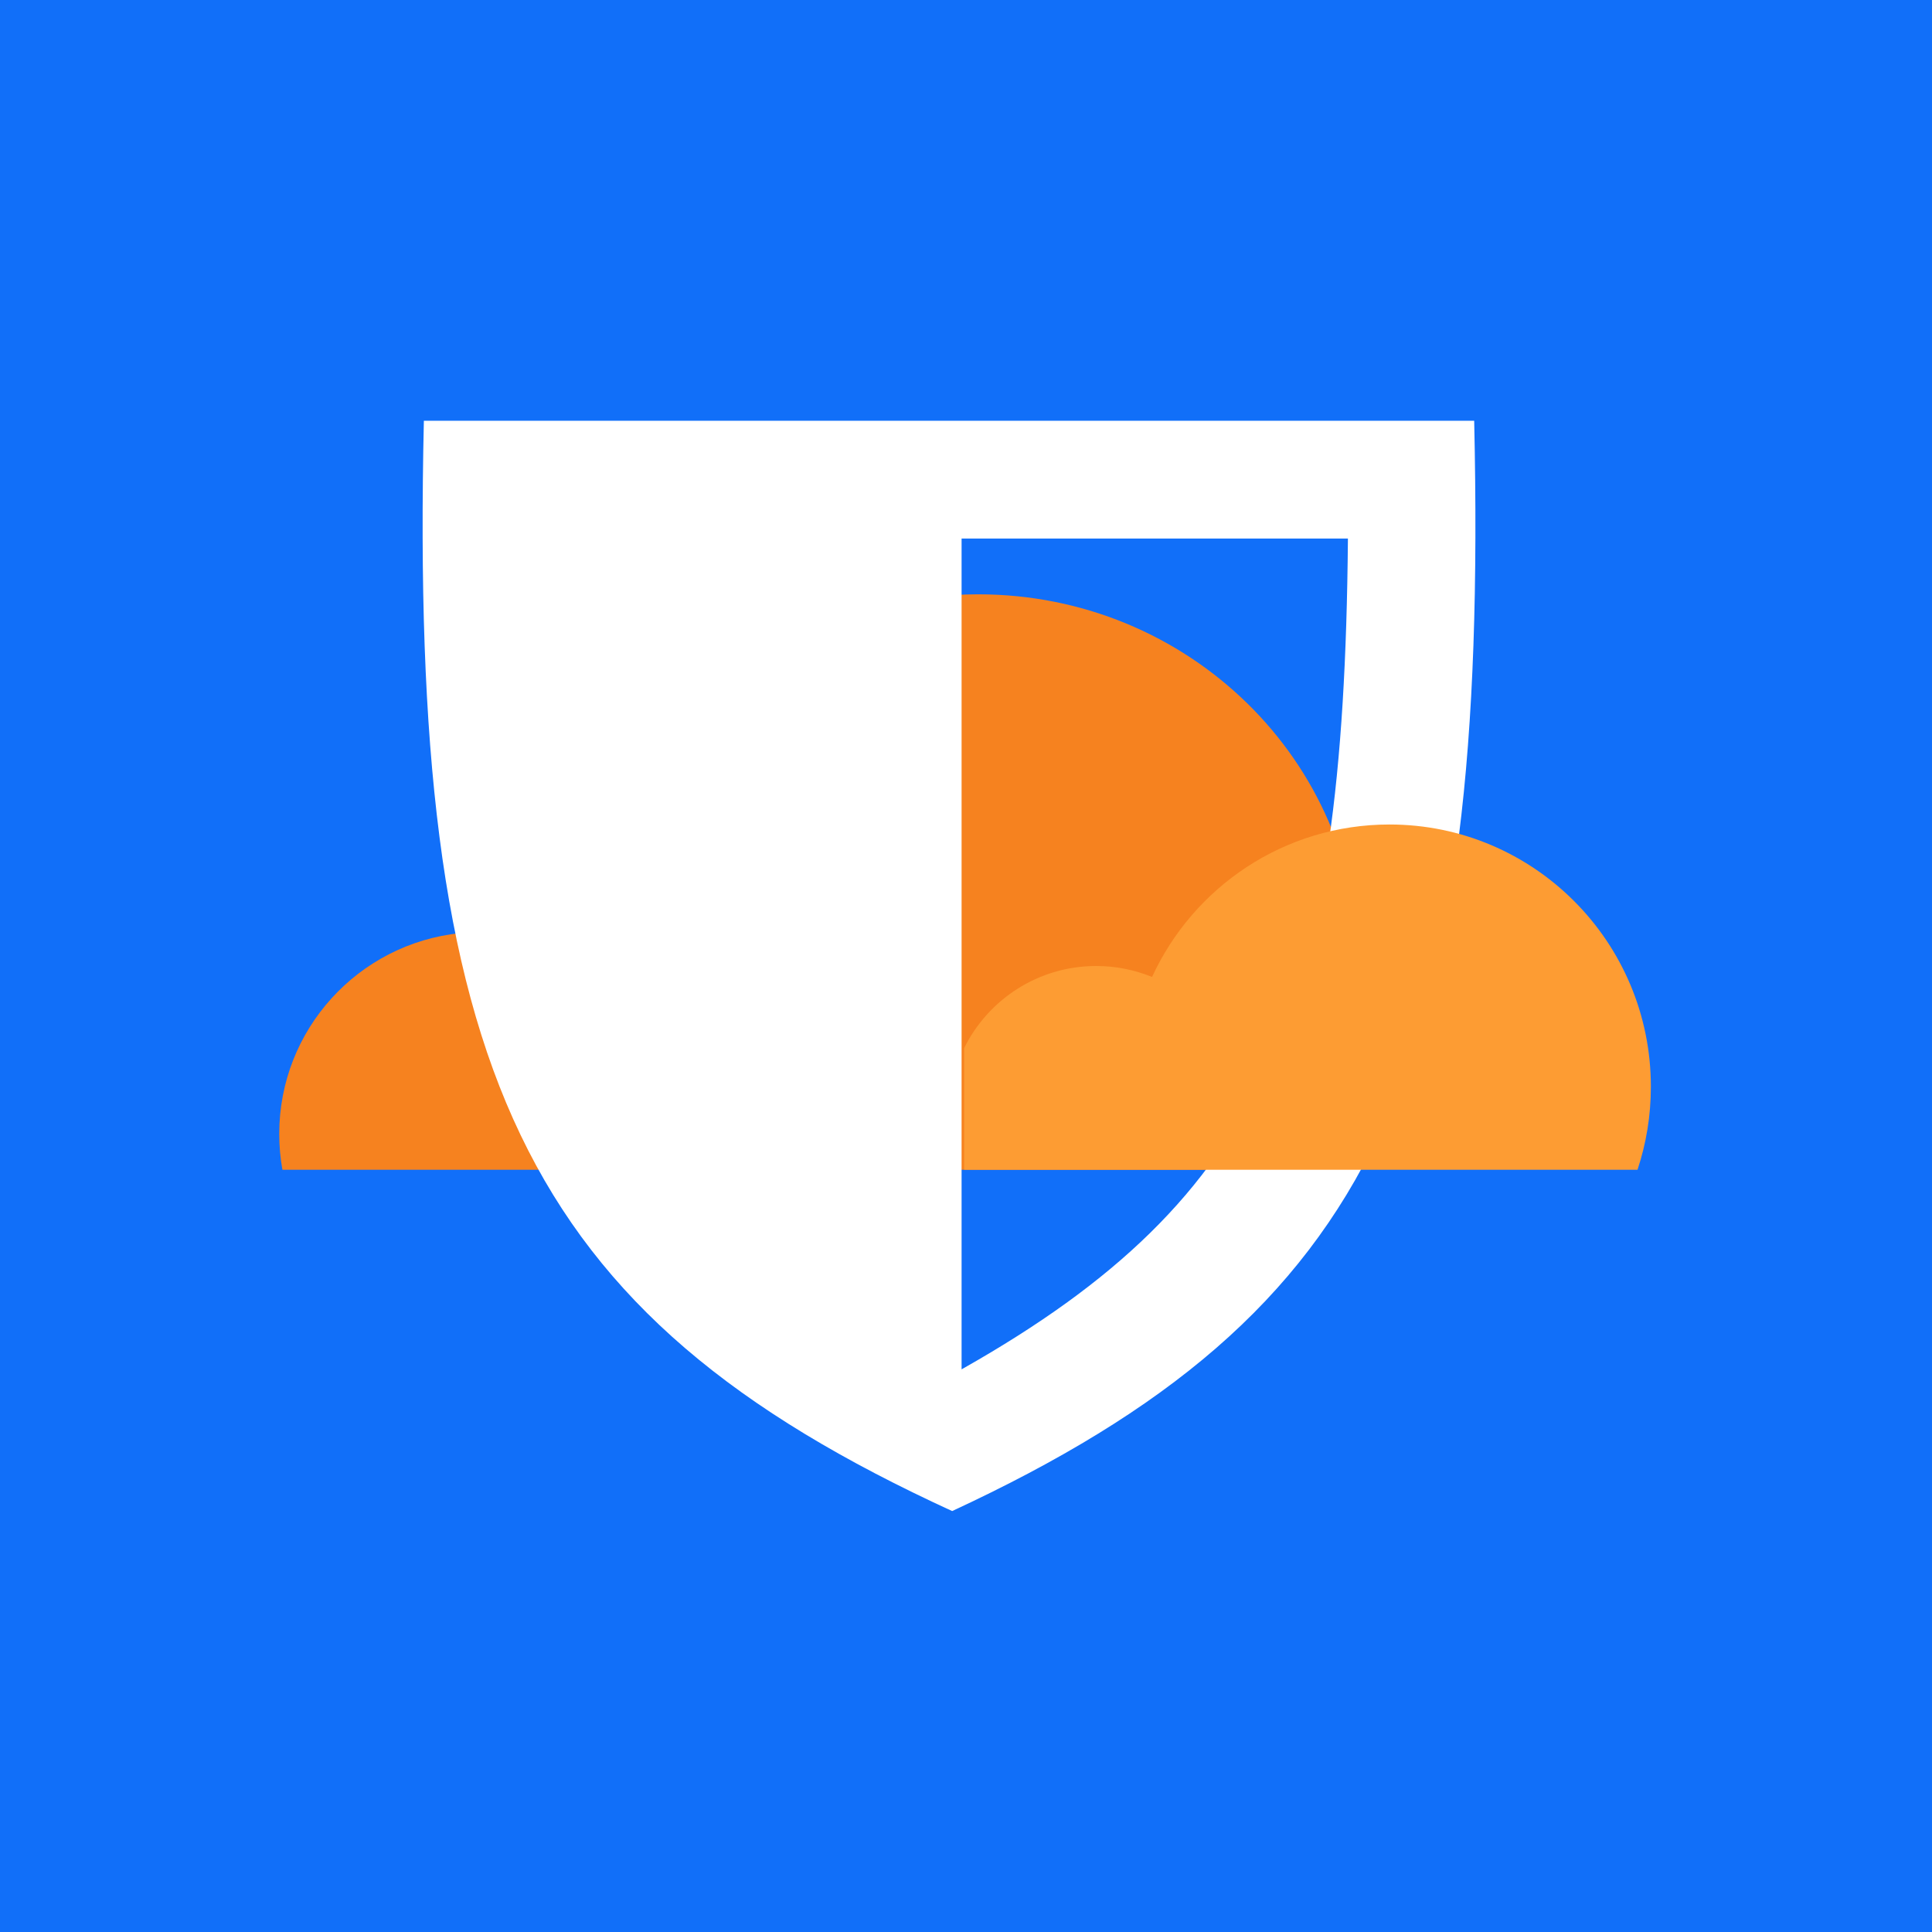
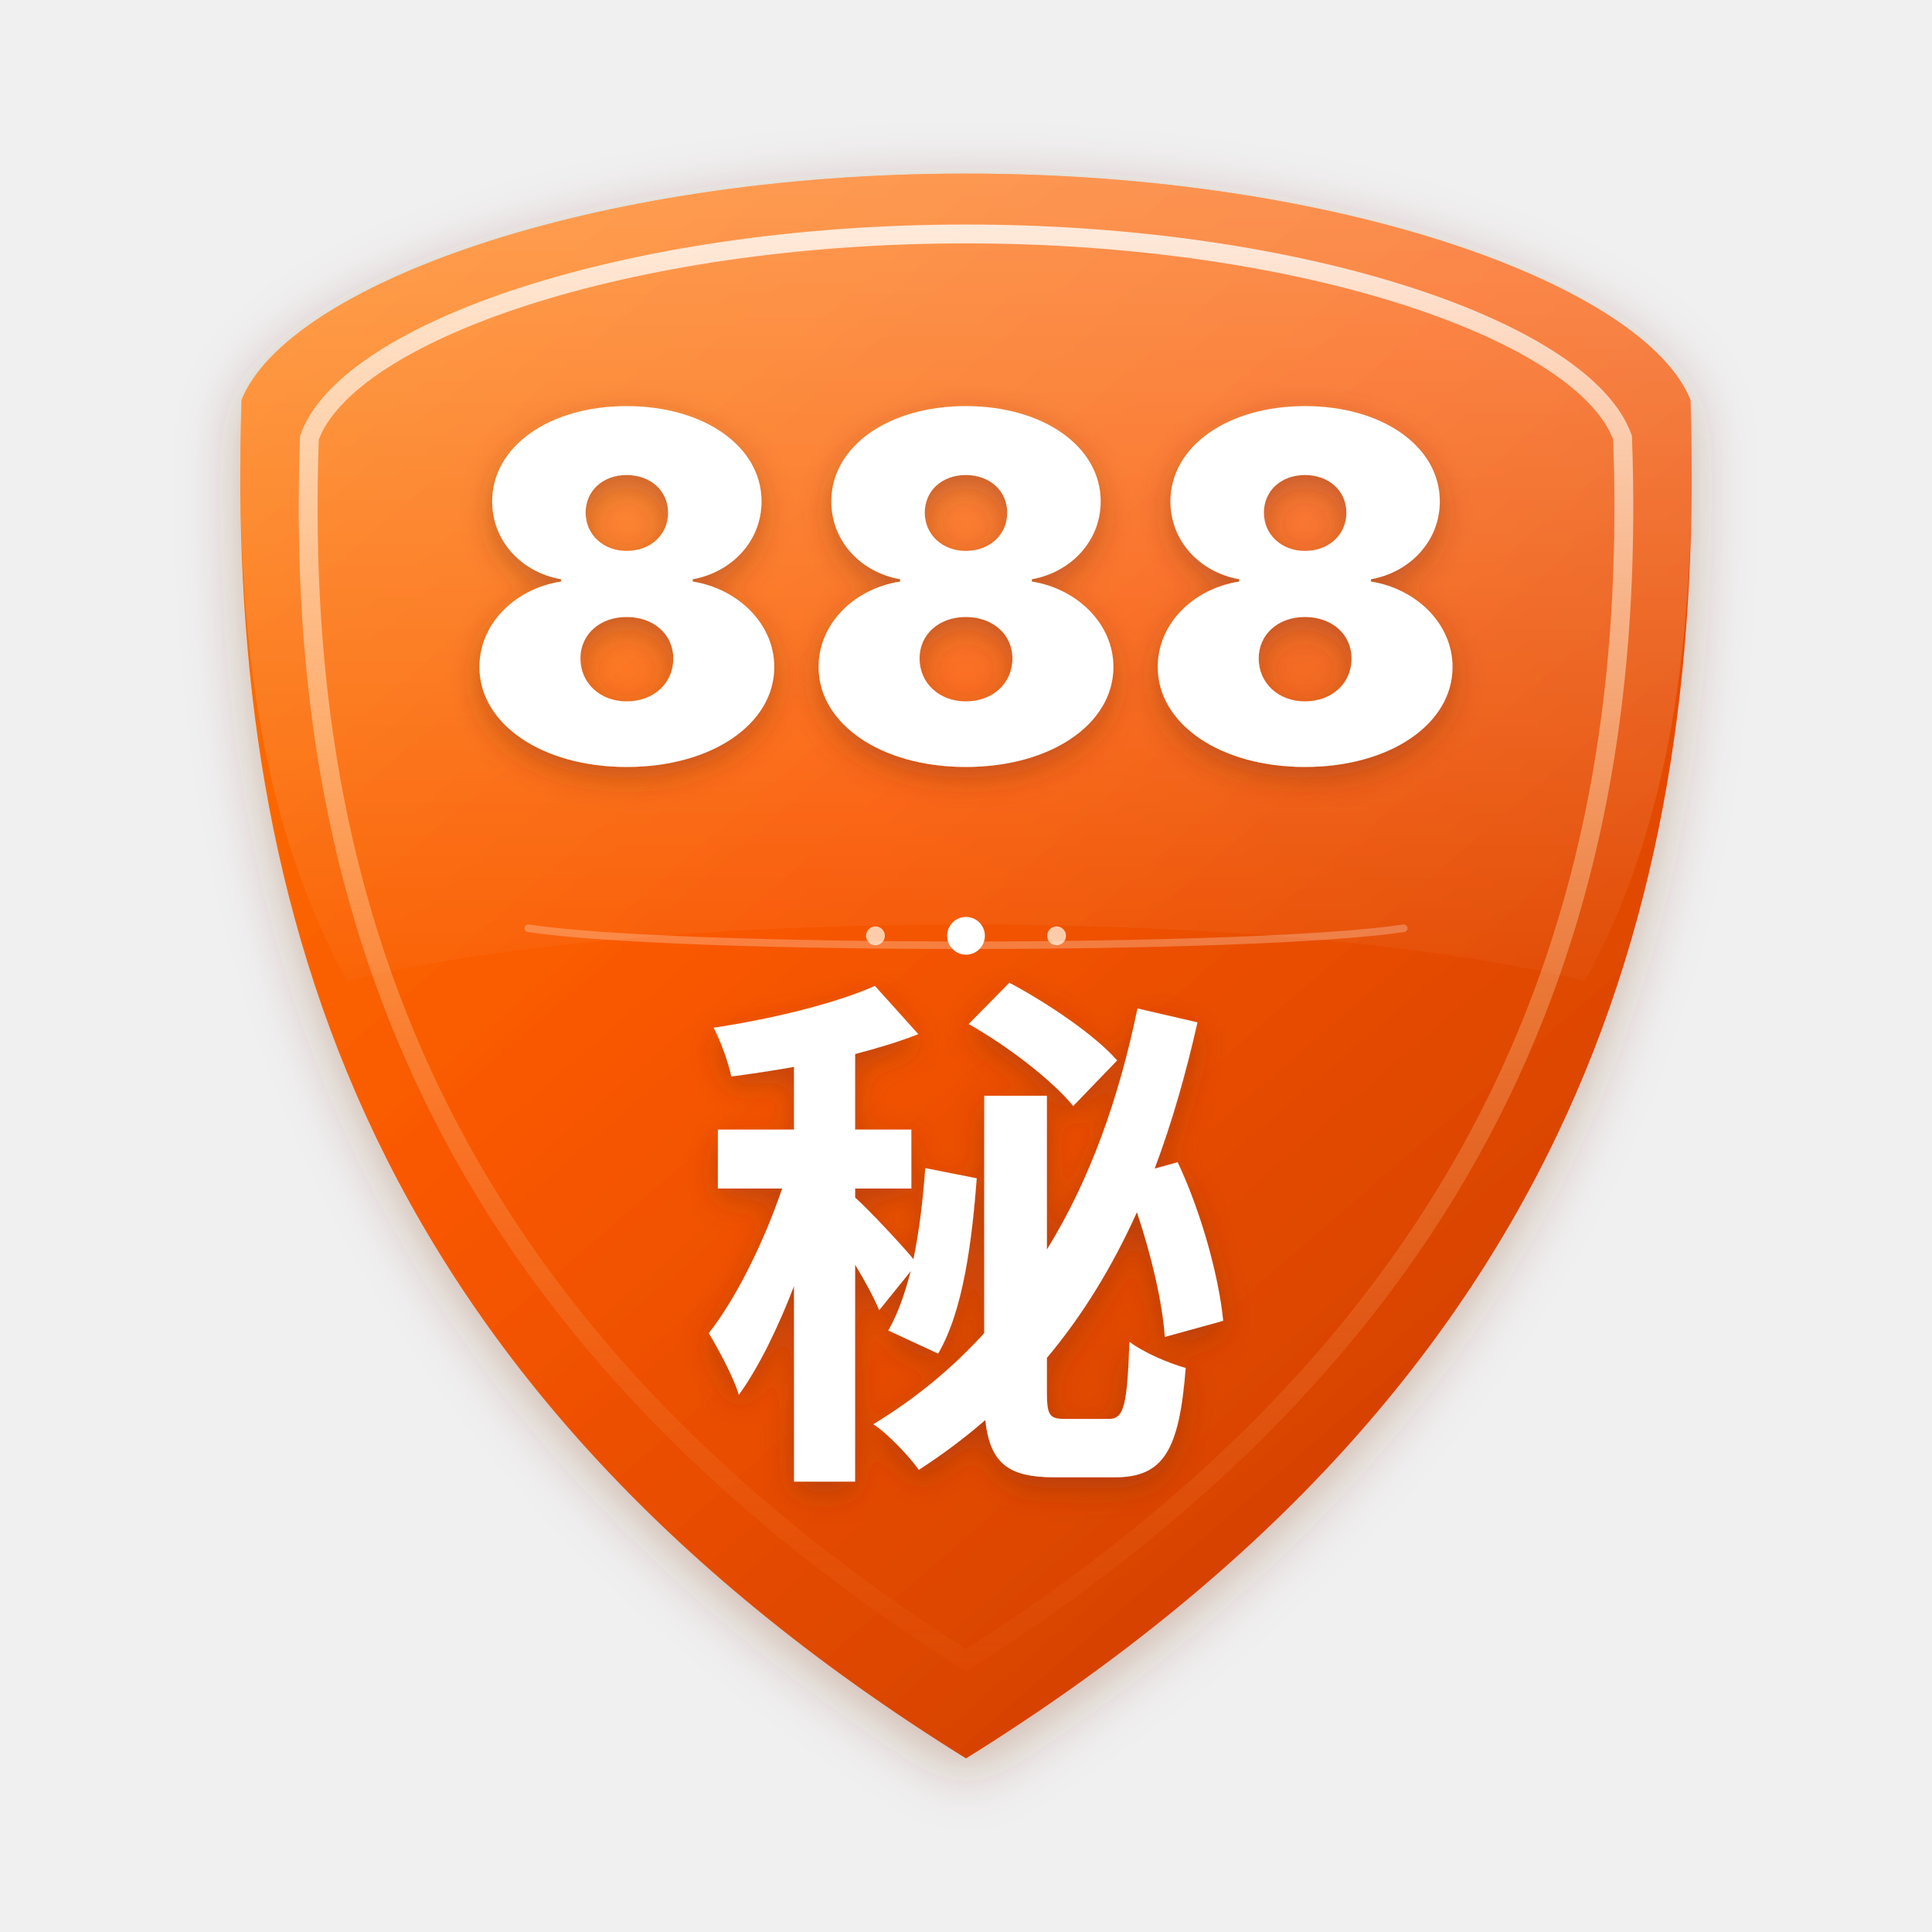
<svg xmlns="http://www.w3.org/2000/svg" width="512" height="512" viewBox="0 0 512 512" fill="none">
-   <rect width="512" height="512" fill="#116FF9" />
-   <g transform="translate(256,256) scale(0.5) translate(-380,-380)">
-     <path d="M386.5 183C497.785 183 588 271.2 588 380C588 419.877 575.879 456.986 555.046 488H17.682C16.577 481.834 16 475.484 16 469C16 413.617 58.077 368.061 112.008 362.558C108.771 353.989 107 344.701 107 335C107 291.922 141.922 257 185 257C198.365 257 210.945 260.362 221.94 266.286C258.437 215.895 318.539 183 386.5 183Z" fill="#F6821F" />
-     <path fill-rule="evenodd" clip-rule="evenodd" d="M92.657 91.007C88.78 262.923 101.55 381.119 143.869 469.459C186.188 557.799 258.092 616.353 372.665 668.892C485.877 616.354 556.929 557.802 598.746 469.461C640.564 381.12 653.181 262.923 649.35 91.007H92.657ZM539.796 432.933C570.479 365.533 581.347 278.379 582.419 153.939L582.422 153.432H377.661V593.786L378.405 593.364C458.602 547.962 509.101 500.36 539.796 432.933Z" fill="white" />
-     <path d="M604.465 305C680.976 305 743 367.233 743 444C743 459.378 740.509 474.172 735.913 488H379V423.553C391.721 397.751 418.287 380 449 380C459.483 380 469.482 382.068 478.613 385.818C500.559 338.11 548.658 305 604.465 305Z" fill="#FD9C33" />
-   </g>
+   <defs>
+     <linearGradient id="shieldGradA1" x1="64" y1="36" x2="448" y2="480" gradientUnits="userSpaceOnUse">
+       <stop offset="0%" stop-color="#FF7A00" />
+       <stop offset="42%" stop-color="#F95700" />
+       <stop offset="100%" stop-color="#C23600" />
+     </linearGradient>
+     <linearGradient id="specularGlowA1" x1="256" y1="46" x2="256" y2="280" gradientUnits="userSpaceOnUse">
+       <stop offset="0%" stop-color="#FFFFFF" stop-opacity="0.32" />
+       <stop offset="100%" stop-color="#FFFFFF" stop-opacity="0" />
+     </linearGradient>
+     <linearGradient id="edgeGlowA1" x1="256" y1="48" x2="256" y2="460" gradientUnits="userSpaceOnUse">
+       <stop offset="0%" stop-color="#FFFFFF" stop-opacity="0.85" />
+       <stop offset="45%" stop-color="#FED7AA" stop-opacity="0.4" />
+       <stop offset="100%" stop-color="#EA580C" stop-opacity="0.1" />
+     </linearGradient>
+     <filter id="shieldShadowA1" x="20" y="20" width="472" height="480" filterUnits="userSpaceOnUse" color-interpolation-filters="sRGB">
+       <feDropShadow dx="0" dy="16" stdDeviation="20" flood-color="#431407" flood-opacity="0.45" />
+       <feDropShadow dx="0" dy="4" stdDeviation="8" flood-color="#7C2D12" flood-opacity="0.3" />
+     </filter>
+     <filter id="textGlowA1" x="-20%" y="-20%" width="140%" height="140%">
+       <feDropShadow dx="0" dy="3" stdDeviation="4" flood-color="#7C2D12" flood-opacity="0.4" />
+     </filter>
+   </defs>
+   <path d="M256 46C356 46 436 76 448 106C452 234 420 364 256 466C92 364 60 234 64 106C76 76 156 46 256 46Z" fill="url(#shieldGradA1)" filter="url(#shieldShadowA1)" />
+   <path d="M256 46C356 46 436 76 448 106C450 170 442 220 420 260C340 240 172 240 92 260C70 220 62 170 64 106C76 76 156 46 256 46Z" fill="url(#specularGlowA1)" />
+   <path d="M256 62C346 62 420 88 430 116C434 228 404 346 256 440C108 346 78 228 82 116C92 88 166 62 256 62Z" stroke="url(#edgeGlowA1)" stroke-width="5" stroke-linecap="round" fill="none" />
+   <path d="M140 246C180 252 332 252 372 246" stroke="#FFFFFF" stroke-opacity="0.25" stroke-width="2" stroke-linecap="round" />
+   <circle cx="256" cy="248" r="5" fill="#FFFFFF" />
+   <circle cx="232" cy="248" r="2.5" fill="#FFEAD5" opacity="0.8" />
+   <circle cx="280" cy="248" r="2.5" fill="#FFEAD5" opacity="0.8" />
+   <text x="256" y="202" font-family="system-ui, -apple-system, BlinkMacSystemFont, 'SF Pro Display', 'Inter', sans-serif" font-weight="900" font-size="128" letter-spacing="3" fill="#FFFFFF" text-anchor="middle" filter="url(#textGlowA1)">888</text>
+   <text x="256" y="380" font-family="system-ui, -apple-system, BlinkMacSystemFont, 'SF Pro Display', 'PingFang SC', 'Hiragino Sans GB', 'Microsoft YaHei', sans-serif" font-weight="900" font-size="142" fill="#FFFFFF" text-anchor="middle" filter="url(#textGlowA1)">秘</text>
</svg>
